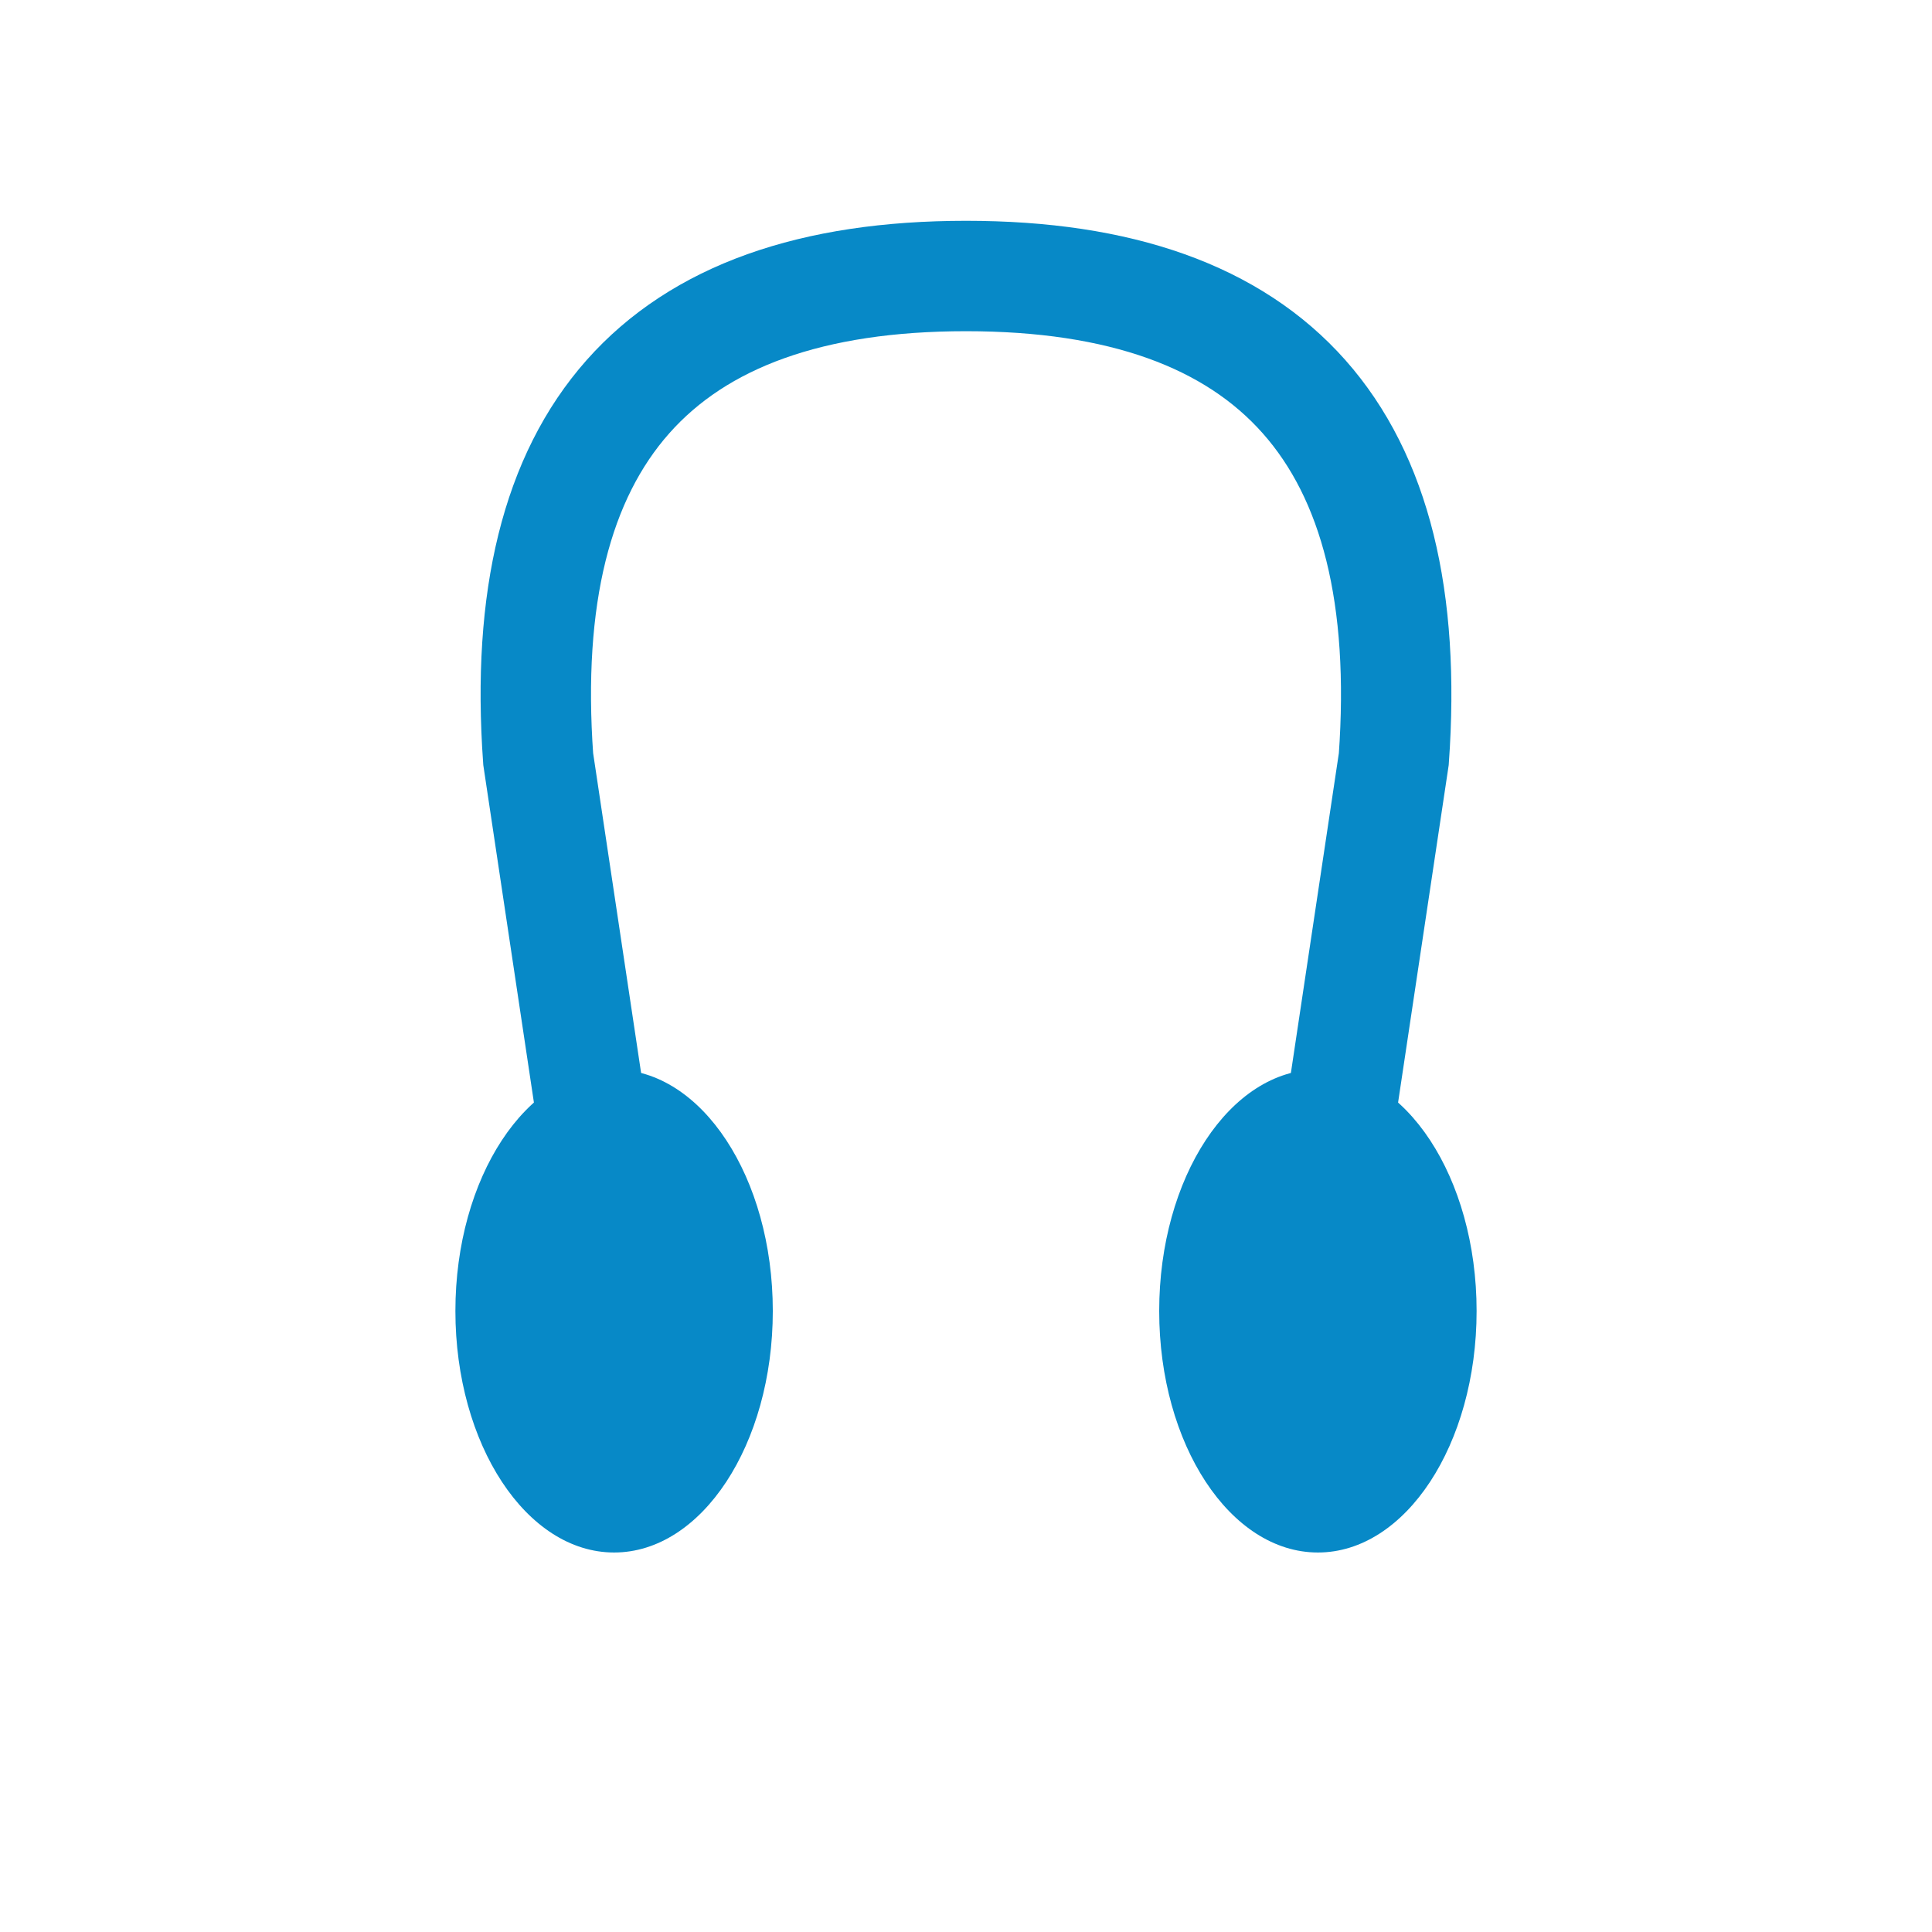
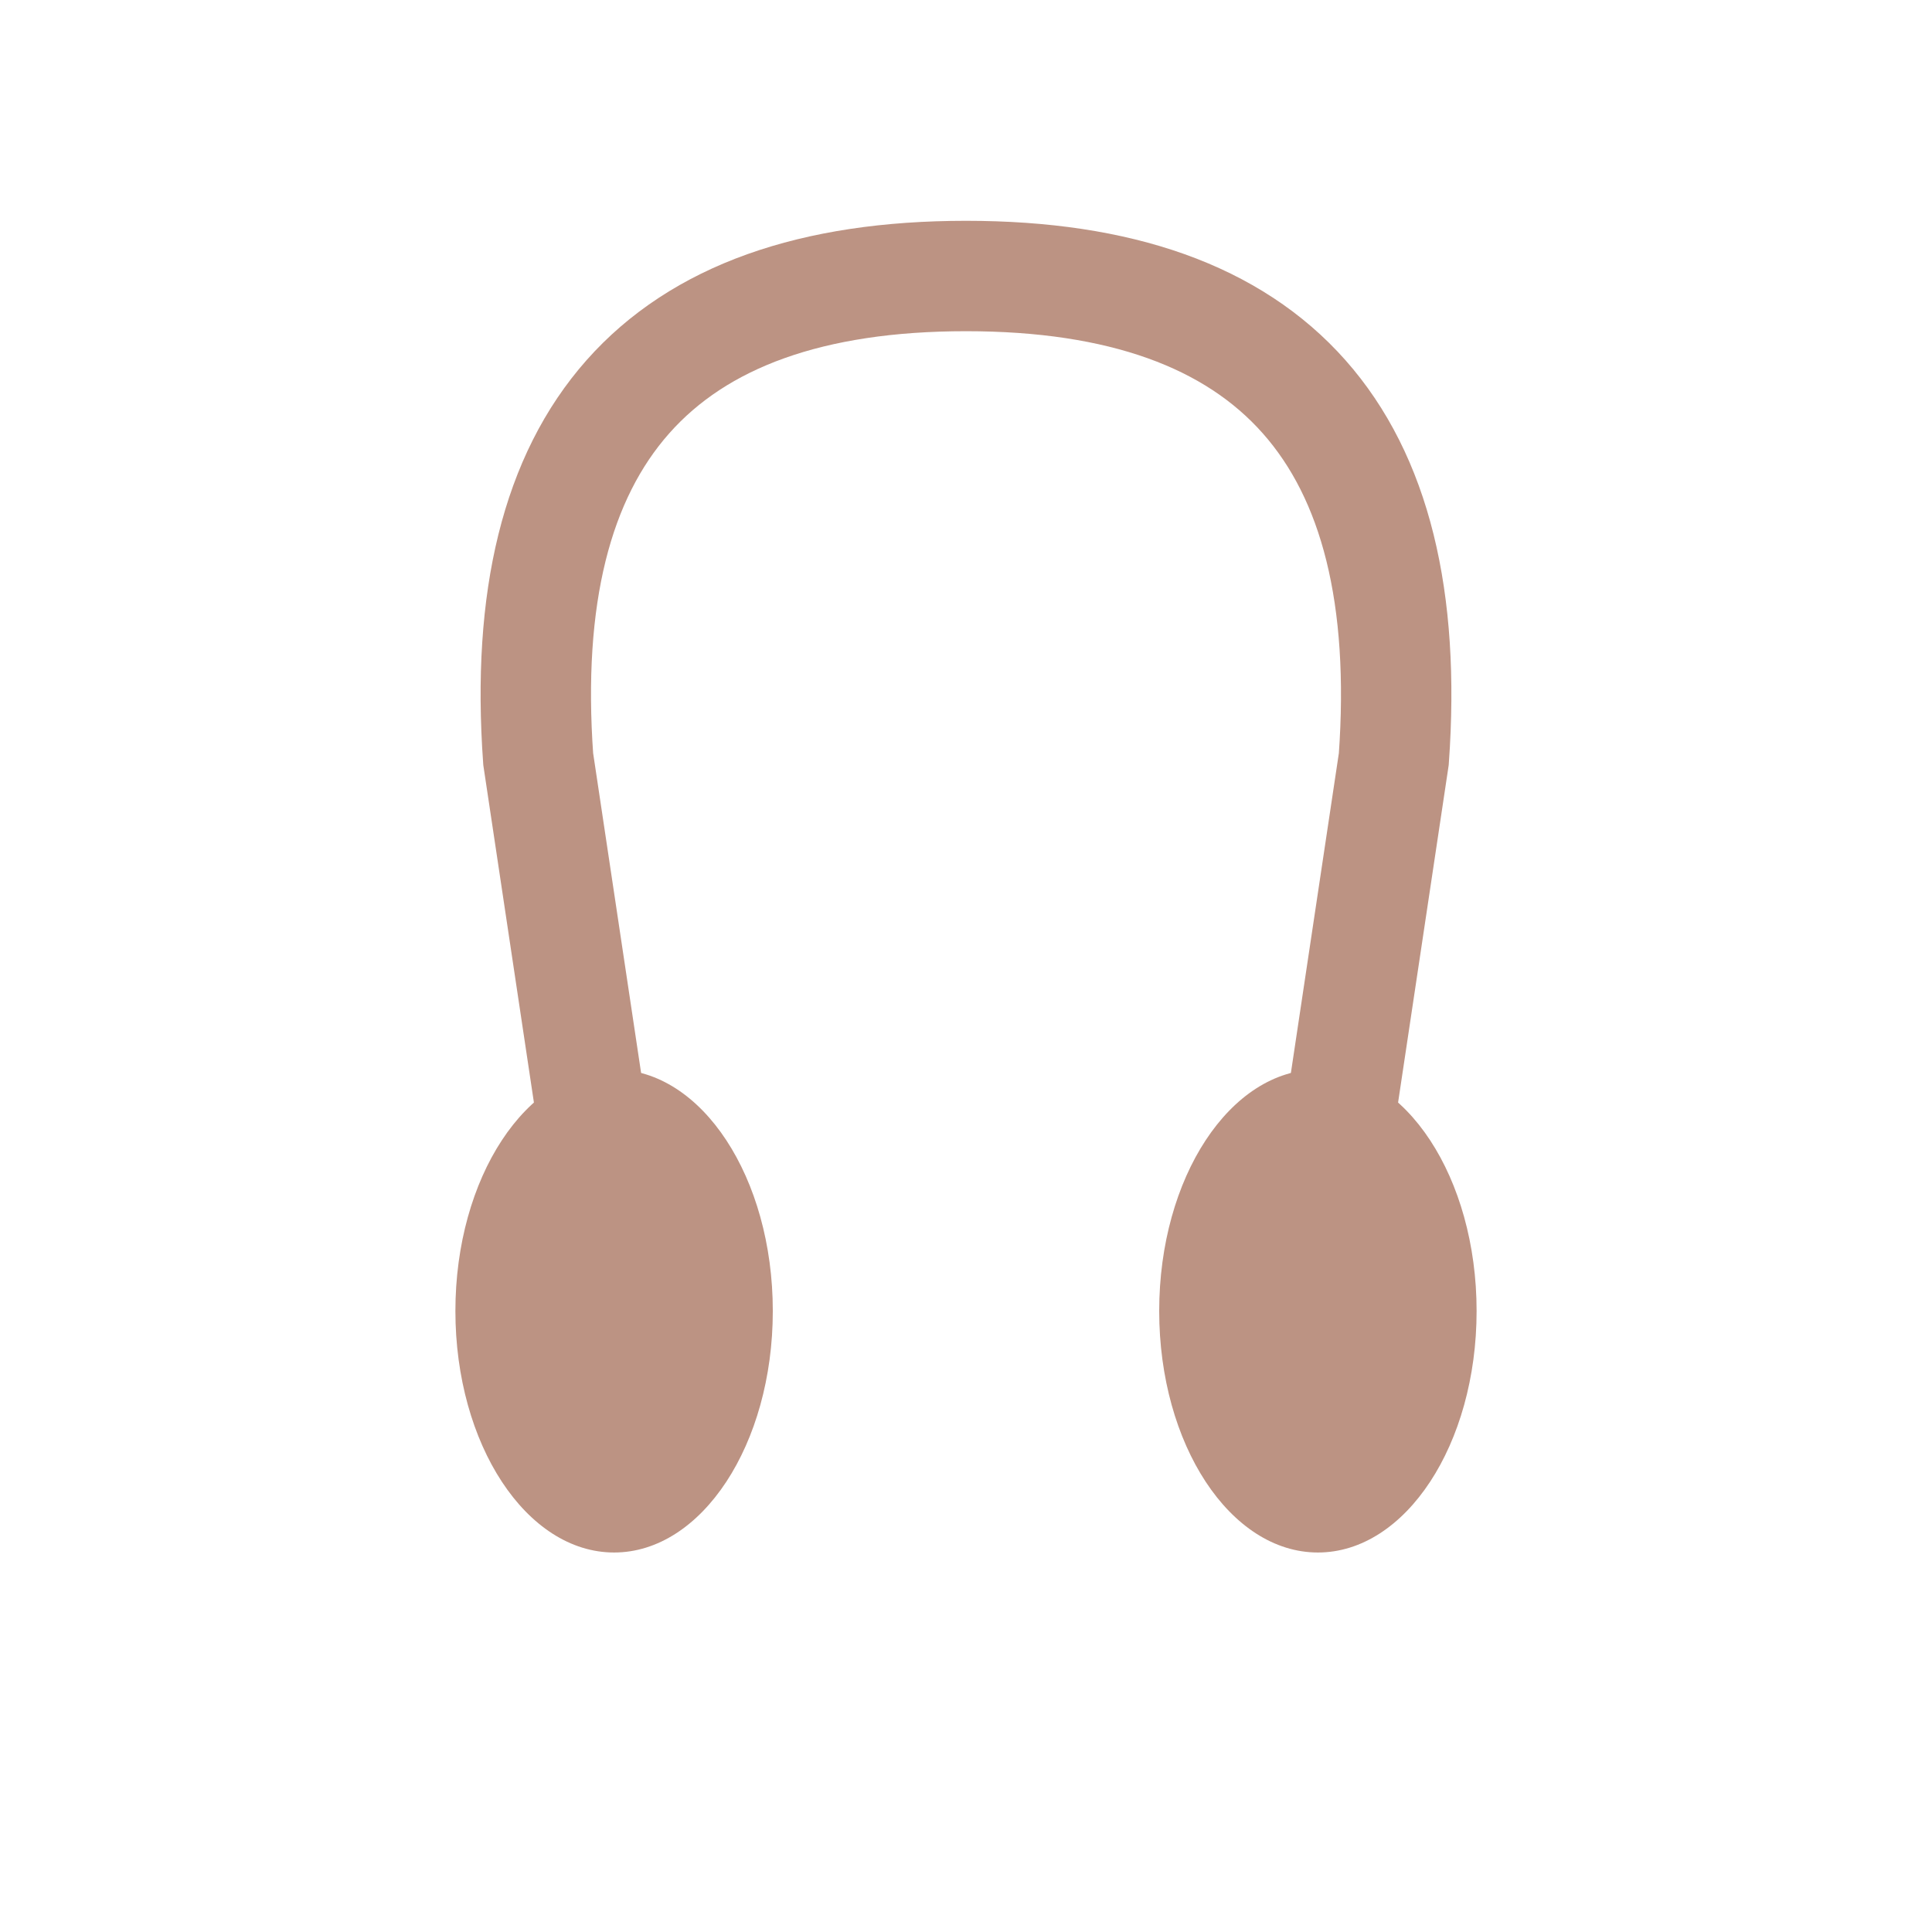
- <svg xmlns="http://www.w3.org/2000/svg" viewBox="0 0 280 280">
-   <g fill="#0789c7" color="#0789c7">
+ <svg xmlns="http://www.w3.org/2000/svg" class="product-art" style="color:#bc9383" viewBox="0 0 280 280" role="img" aria-label="Ilustrace: Kovový klip na nos">
+   <style>.seam{fill:none;stroke:#ffffff55;stroke-width:2}</style>
+   <g fill="currentColor">
    <path d="M90 190 78 110q-5-70 62-70t62 70l-12 80" fill="none" stroke="currentColor" stroke-width="16" />
    <ellipse cx="89" cy="190" rx="23" ry="35" />
    <ellipse cx="191" cy="190" rx="23" ry="35" />
  </g>
</svg>
